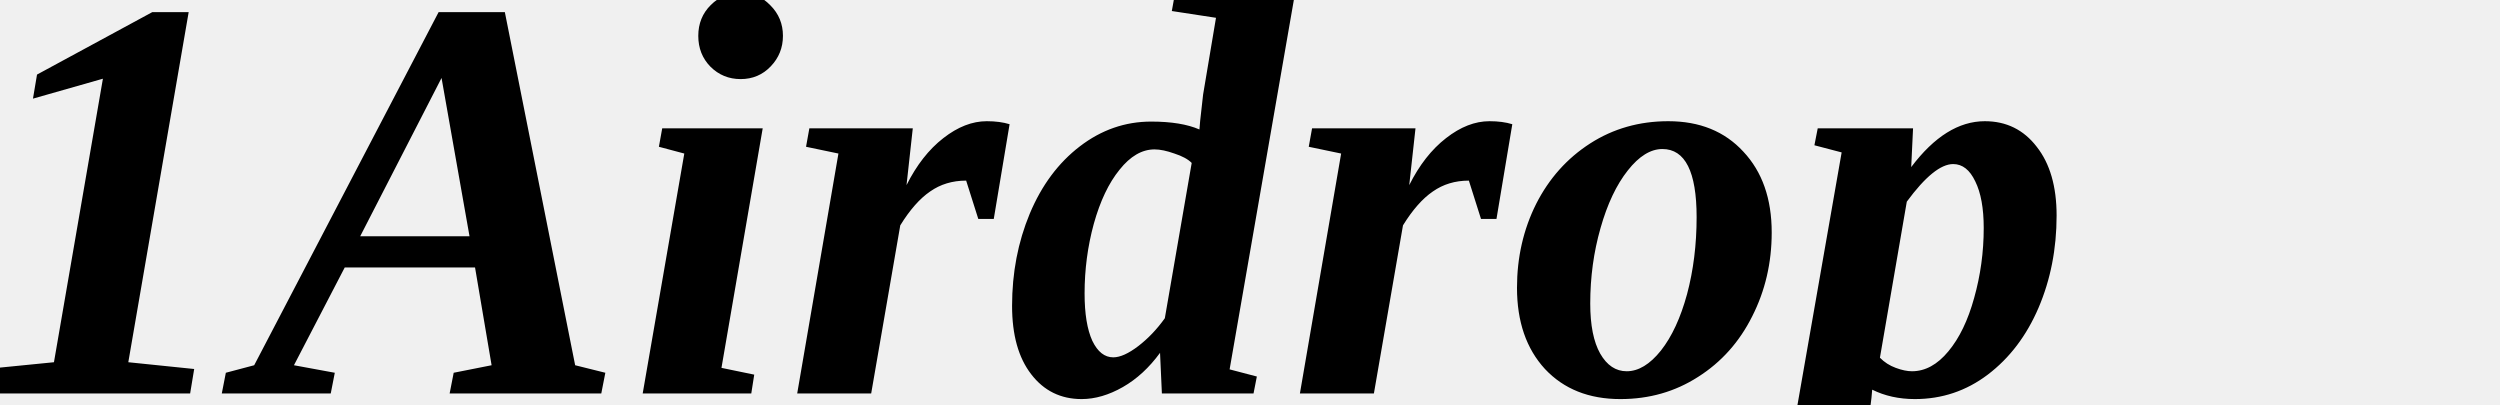
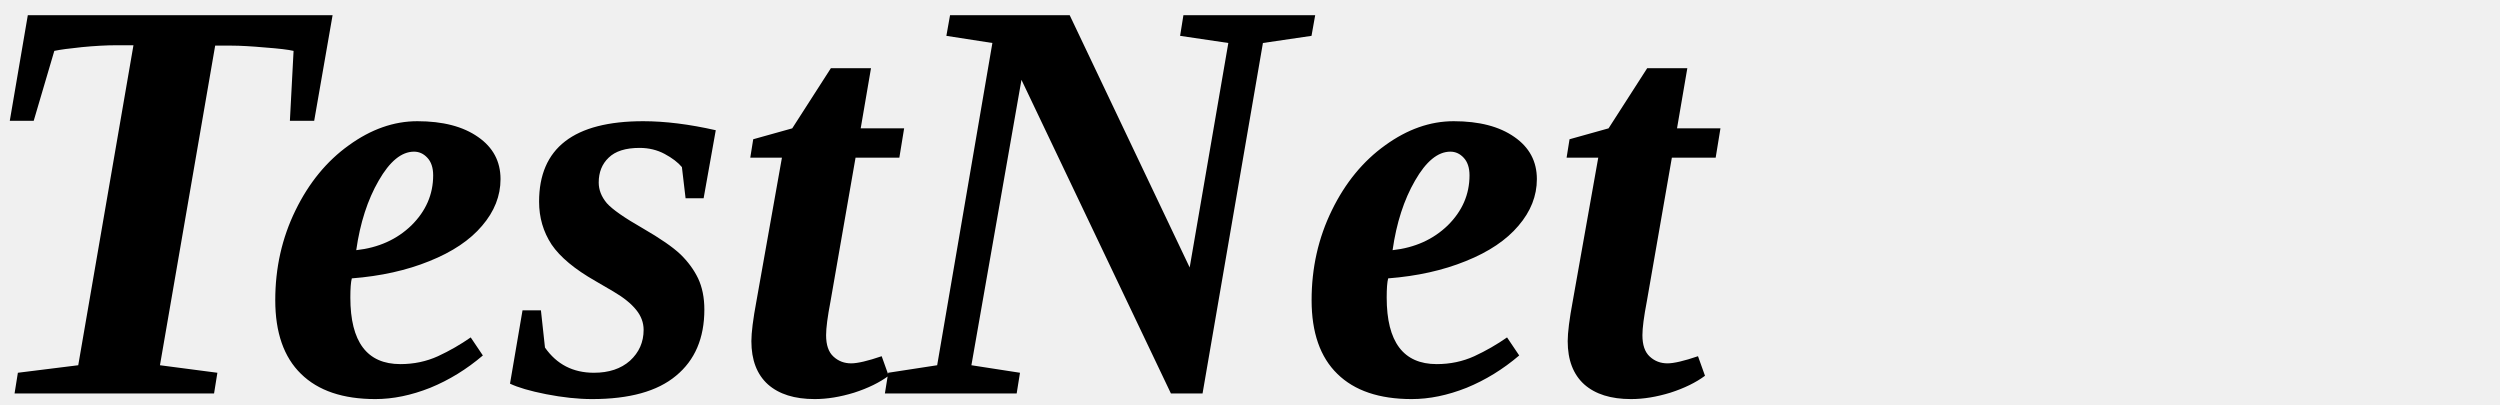
<svg xmlns="http://www.w3.org/2000/svg" width="99" height="16" fill="none">
  <mask fill="black" height="16" width="99" y="0" x="-0.494" maskUnits="userSpaceOnUse" id="path-1-outside-1">
    <rect id="svg_1" height="16" width="99" x="-0.494" fill="white" />
    <path id="svg_2" d="m46.181,1.091c-2.275,0.573 -3.341,2.357 -2.694,4.507c0.277,0.921 1.129,1.851 2.334,2.546c2.171,1.253 2.811,1.76 3.182,2.524c0.31,0.638 0.337,0.851 0.18,1.429c-0.367,1.357 -1.324,2.105 -2.694,2.105c-1.398,0 -2.38,-0.784 -2.599,-2.076c-0.088,-0.519 -0.196,-0.685 -0.447,-0.685c-0.3,0 -0.331,0.137 -0.331,1.453l0,1.453l0.909,0.309c1.42,0.482 3.439,0.425 4.645,-0.133c2.348,-1.085 3.247,-3.24 2.194,-5.253c-0.394,-0.753 -1.383,-1.593 -3.077,-2.615c-1.781,-1.074 -2.574,-1.856 -2.691,-2.65c-0.179,-1.221 0.919,-2.231 2.419,-2.226c1.175,0.003 1.679,0.281 2.096,1.156c0.261,0.548 0.448,0.729 0.756,0.733c0.342,0.005 0.393,-0.059 0.305,-0.382c-0.057,-0.213 -0.105,-0.749 -0.107,-1.19c-0.002,-0.56 -0.083,-0.832 -0.269,-0.903c-0.506,-0.194 -3.46,-0.268 -4.113,-0.103zm-45.675,0.513c0,0.248 0.116,0.345 0.412,0.345c0.836,0 0.881,0.241 0.974,5.247c0.081,4.373 0.111,4.722 0.46,5.367c0.501,0.924 1.18,1.54 2.224,2.015c0.715,0.326 1.167,0.395 2.598,0.398c1.552,0.003 1.835,-0.047 2.724,-0.482c0.546,-0.267 1.226,-0.767 1.511,-1.112c0.989,-1.195 1.093,-1.772 1.205,-6.65c0.108,-4.697 0.123,-4.773 0.925,-4.78c0.187,-0.002 0.303,-0.135 0.303,-0.348c0,-0.326 -0.116,-0.345 -2.078,-0.345c-1.94,0 -2.078,0.022 -2.078,0.334c0,0.25 0.14,0.348 0.559,0.388c0.92,0.089 0.995,0.442 0.997,4.726c0.003,4.342 -0.145,5.178 -1.075,6.057c-0.865,0.818 -1.553,1.093 -2.731,1.093c-1.692,0 -2.891,-0.788 -3.284,-2.157c-0.132,-0.461 -0.181,-2.155 -0.146,-5.091l0.052,-4.401l0.606,-0.195c0.333,-0.107 0.631,-0.321 0.662,-0.475c0.05,-0.247 -0.226,-0.28 -2.381,-0.28c-2.322,0 -2.437,0.016 -2.437,0.345zm16.107,0c0,0.267 0.116,0.345 0.511,0.345c0.882,0 1.379,0.339 1.578,1.077c0.114,0.42 0.162,2.423 0.129,5.287c-0.059,5.113 -0.13,5.448 -1.187,5.658c-0.349,0.07 -0.512,0.205 -0.512,0.426c0,0.301 0.169,0.324 2.425,0.324c2.216,0 2.425,-0.026 2.425,-0.309c0,-0.22 -0.222,-0.368 -0.77,-0.515c-0.681,-0.182 -0.791,-0.281 -0.952,-0.856c-0.206,-0.738 -0.254,-8.511 -0.053,-8.488c0.071,0.008 0.743,0.726 1.493,1.596c0.75,0.87 2.801,3.154 4.558,5.077c2.75,3.009 3.264,3.495 3.697,3.495l0.502,0l0.05,-6.118c0.035,-4.344 0.108,-6.176 0.25,-6.318c0.11,-0.11 0.461,-0.253 0.779,-0.318c0.338,-0.069 0.579,-0.223 0.579,-0.37c0,-0.206 -0.432,-0.26 -2.381,-0.3c-2.293,-0.046 -2.381,-0.035 -2.381,0.302c0,0.256 0.113,0.35 0.423,0.35c0.233,0 0.642,0.187 0.909,0.416l0.486,0.416l0.055,4.157c0.031,2.347 -0.012,4.157 -0.099,4.157c-0.085,0 -0.613,-0.524 -1.175,-1.165c-0.562,-0.641 -2.161,-2.408 -3.555,-3.926c-1.393,-1.519 -2.916,-3.202 -3.382,-3.74l-0.849,-0.978l-1.775,-0.014c-1.665,-0.013 -1.775,0.007 -1.775,0.331zm18.186,0c0,0.263 0.116,0.345 0.486,0.345c0.268,0 0.638,0.11 0.823,0.245c0.317,0.231 0.339,0.529 0.39,5.307c0.064,5.966 0.011,6.301 -1.013,6.464c-0.516,0.082 -0.686,0.19 -0.686,0.432c0,0.301 0.175,0.323 2.598,0.323c2.482,0 2.598,-0.015 2.598,-0.345c0,-0.246 -0.116,-0.345 -0.4,-0.345c-0.22,0 -0.551,-0.11 -0.736,-0.245c-0.319,-0.232 -0.339,-0.53 -0.386,-5.688c-0.049,-5.284 -0.04,-5.454 0.303,-5.796c0.194,-0.194 0.548,-0.352 0.786,-0.352c0.318,0 0.433,-0.092 0.433,-0.345c0,-0.33 -0.116,-0.345 -2.598,-0.345c-2.482,0 -2.598,0.015 -2.598,0.345zm18.135,0c0.056,0.214 0.236,0.345 0.473,0.345c0.21,0 0.553,0.181 0.761,0.402c0.212,0.224 1.396,3.061 2.683,6.429l2.305,6.027l0.604,0.052l0.604,0.052l1.619,-4.28c0.89,-2.354 1.712,-4.466 1.827,-4.694c0.196,-0.39 0.24,-0.331 0.76,1.036c0.304,0.797 1.112,2.906 1.796,4.685l1.244,3.236l0.548,0c0.302,0 0.588,-0.103 0.637,-0.229c0.049,-0.126 0.844,-2.165 1.768,-4.53c0.924,-2.365 1.948,-4.986 2.275,-5.823c0.745,-1.907 0.894,-2.142 1.488,-2.349c0.264,-0.092 0.48,-0.287 0.48,-0.435c0,-0.227 -0.315,-0.268 -2.078,-0.268c-1.963,0 -2.078,0.019 -2.078,0.345c0,0.25 0.116,0.345 0.419,0.345c0.673,0 0.967,0.182 0.967,0.6c0,0.349 -3.299,9.303 -3.502,9.505c-0.125,0.124 -3.104,-8.193 -3.211,-8.967c-0.105,-0.752 0.216,-1.139 0.945,-1.139c0.284,0 0.4,-0.1 0.4,-0.345c0,-0.33 -0.116,-0.345 -2.685,-0.345c-2.569,0 -2.684,0.015 -2.684,0.345c0,0.197 0.116,0.345 0.269,0.345c0.541,0 1.257,0.521 1.442,1.047c0.265,0.756 0.062,1.522 -1.495,5.666l-1.323,3.52l-0.285,-0.673c-0.157,-0.37 -0.972,-2.552 -1.812,-4.85c-1.65,-4.513 -1.675,-4.711 -0.584,-4.711c0.383,0 0.498,-0.08 0.498,-0.345c0,-0.33 -0.116,-0.345 -2.582,-0.345c-2.497,0 -2.579,0.011 -2.491,0.345zm35.075,0.119c0,0 -0,0.236 0.029,0.301c0.029,0.066 0.215,0.09 0.215,0.09c0.116,0.031 0.226,0.058 0.33,0.084c0.523,0.13 0.891,0.221 1.038,0.564c0.099,0.232 0.105,1.039 0.107,5.367c0.001,4.563 0,5.122 -0.122,5.424c-0.151,0.374 -0.441,0.573 -1.11,0.76c0,0 -0.296,0.082 -0.375,0.156c-0.08,0.073 -0.095,0.238 -0.095,0.238c0,0 -0.006,0.153 0.062,0.226c0.068,0.073 0.25,0.038 0.25,0.038l1.733,0.005l2.875,0.023c0,0 0.117,0.016 0.178,-0.062c0.061,-0.078 0.045,-0.23 0.045,-0.23c0,0 0,-0.163 -0.076,-0.236c-0.076,-0.073 -0.369,-0.142 -0.369,-0.142c-0.649,-0.16 -0.982,-0.368 -1.13,-0.706c-0.11,-0.251 -0.121,-0.93 -0.138,-2.342l0,-2.071c0.073,0.041 0.139,0.087 0.209,0.136c0.331,0.232 0.746,0.522 2.296,0.567c1.878,0.054 3.007,-0.781 3.679,-1.752c0.672,-0.97 0.932,-2.495 0.44,-4.119c-0.493,-1.624 -1.939,-2.607 -3.973,-2.709c-1.06,-0.053 -2.602,-0.001 -3.464,0.038l-0.241,0.011c-0.783,0.034 -1.721,0.109 -2.189,0.153l-0.001,0c-0.127,0.012 -0.14,0.013 -0.175,0.058c-0.036,0.045 -0.029,0.13 -0.029,0.13zm7.631,6.363c0.755,-0.71 0.768,-1.821 0.768,-2.53c-0.074,-1.113 -0.522,-3.252 -3.062,-3.252c-0.594,-0.03 -1.809,0.072 -1.842,0.896c-0.037,0.145 -0.053,1.163 -0.044,2.725l0.015,2.493l0.259,0.136l0.014,0.007c0.14,0.074 0.322,0.17 0.64,0.232c1.01,0.198 2.497,0.003 3.252,-0.707zm-15.89,-6.609c0.188,-0.071 0.312,-0.119 0.312,-0.119c0,0 0.281,-0.116 0.372,0c0.028,0.036 0.13,0.299 0.383,0.951c0.05,0.128 0.105,0.271 0.167,0.43c0.377,0.97 0.917,2.362 1.202,3.094c0.285,0.732 0.848,2.18 1.251,3.218c0.403,1.038 0.921,2.37 1.151,2.959c0.23,0.59 0.523,1.203 0.605,1.314c0.04,0.055 0.082,0.123 0.127,0.198c0.177,0.294 0.415,0.688 0.892,0.765c0,0 0.374,0.062 0.429,0.12c0.055,0.059 0.068,0.165 0.068,0.165l0,0.2c0,0 -0.006,0.051 -0.037,0.095c-0.031,0.043 -0.144,0.031 -0.144,0.031l-2.882,0l-2.05,0.015c0,0 -0.072,0.009 -0.114,-0.026c-0.042,-0.035 -0.064,-0.123 -0.064,-0.123l0,-0.151c0,0 -0.018,-0.113 0.064,-0.212c0.082,-0.099 0.411,-0.11 0.411,-0.11c0.621,-0.054 0.867,-0.583 0.994,-0.855c0.009,-0.02 0.018,-0.039 0.026,-0.056c0.135,-0.281 0.086,-0.465 -0.524,-1.969c-0.403,-0.993 -0.54,-1.272 -0.638,-1.296c-0.069,-0.017 -1.141,-0.024 -2.384,-0.014l-2.259,0.017l-0.135,0.371c-0.391,1.074 -0.738,2.141 -0.79,2.429c-0.106,0.587 0.042,1.24 0.905,1.353c0,0 0.32,0.044 0.405,0.108c0.085,0.064 0.115,0.229 0.115,0.229l0,0.152c0,0 -0.016,0.072 -0.075,0.121c-0.059,0.049 -0.211,0.031 -0.211,0.031l-2.156,0l-2.086,0.024c0,0 -0.089,-0.002 -0.155,-0.037c-0.066,-0.035 -0.076,-0.105 -0.076,-0.105l0,-0.145c0,0 -0.011,-0.094 0.105,-0.208c0.116,-0.115 0.43,-0.145 0.43,-0.145c0.57,-0.092 0.893,-0.699 1.079,-1.048c0.014,-0.026 0.027,-0.05 0.039,-0.073c0.074,-0.136 0.406,-0.93 0.738,-1.763c0.332,-0.834 0.706,-1.767 0.829,-2.073c0.42,-1.042 0.819,-2.039 1.424,-3.558c0.332,-0.834 0.823,-2.065 1.092,-2.735l0.488,-1.219l0.678,-0.35zm-0.178,2.963c0.105,0.264 0.265,0.66 0.356,0.882c0.091,0.221 0.346,0.848 0.566,1.392c0.22,0.545 0.491,1.207 0.602,1.473c0.111,0.265 0.201,0.495 0.201,0.511c0,0.015 -0.83,0.028 -1.845,0.028c-1.165,0 -1.845,-0.022 -1.845,-0.061c0,-0.033 0.039,-0.166 0.087,-0.294c0.076,-0.204 0.454,-1.287 1.29,-3.693c0.129,-0.371 0.249,-0.699 0.266,-0.728c0.059,-0.099 0.131,0.011 0.321,0.491z" clip-rule="evenodd" fill-rule="evenodd" />
  </mask>
  <g>
    <rect fill="none" id="canvas_background" height="522" width="1108" y="-1" x="-1" />
  </g>
  <g>
-     <text stroke="#000" transform="matrix(0.9328736,0,0,0.9529728,-1.310878,-0.337497) " font-weight="bold" font-style="italic" xml:space="preserve" text-anchor="start" font-family="'Times New Roman', Times, serif" font-size="24" id="svg_6" y="16.704" x="0.071" stroke-width="0" fill="#000000">1Airdrop</text>
+     <text stroke="#000" transform="matrix(0.9328736,0,0,0.9529728,-1.310878,-0.337497) " font-weight="bold" font-style="italic" xml:space="preserve" text-anchor="start" font-family="'Times New Roman', Times, serif" font-size="24" id="svg_6" y="16.704" x="0.071" stroke-width="0" fill="#000000">TestNet</text>
  </g>
</svg>
